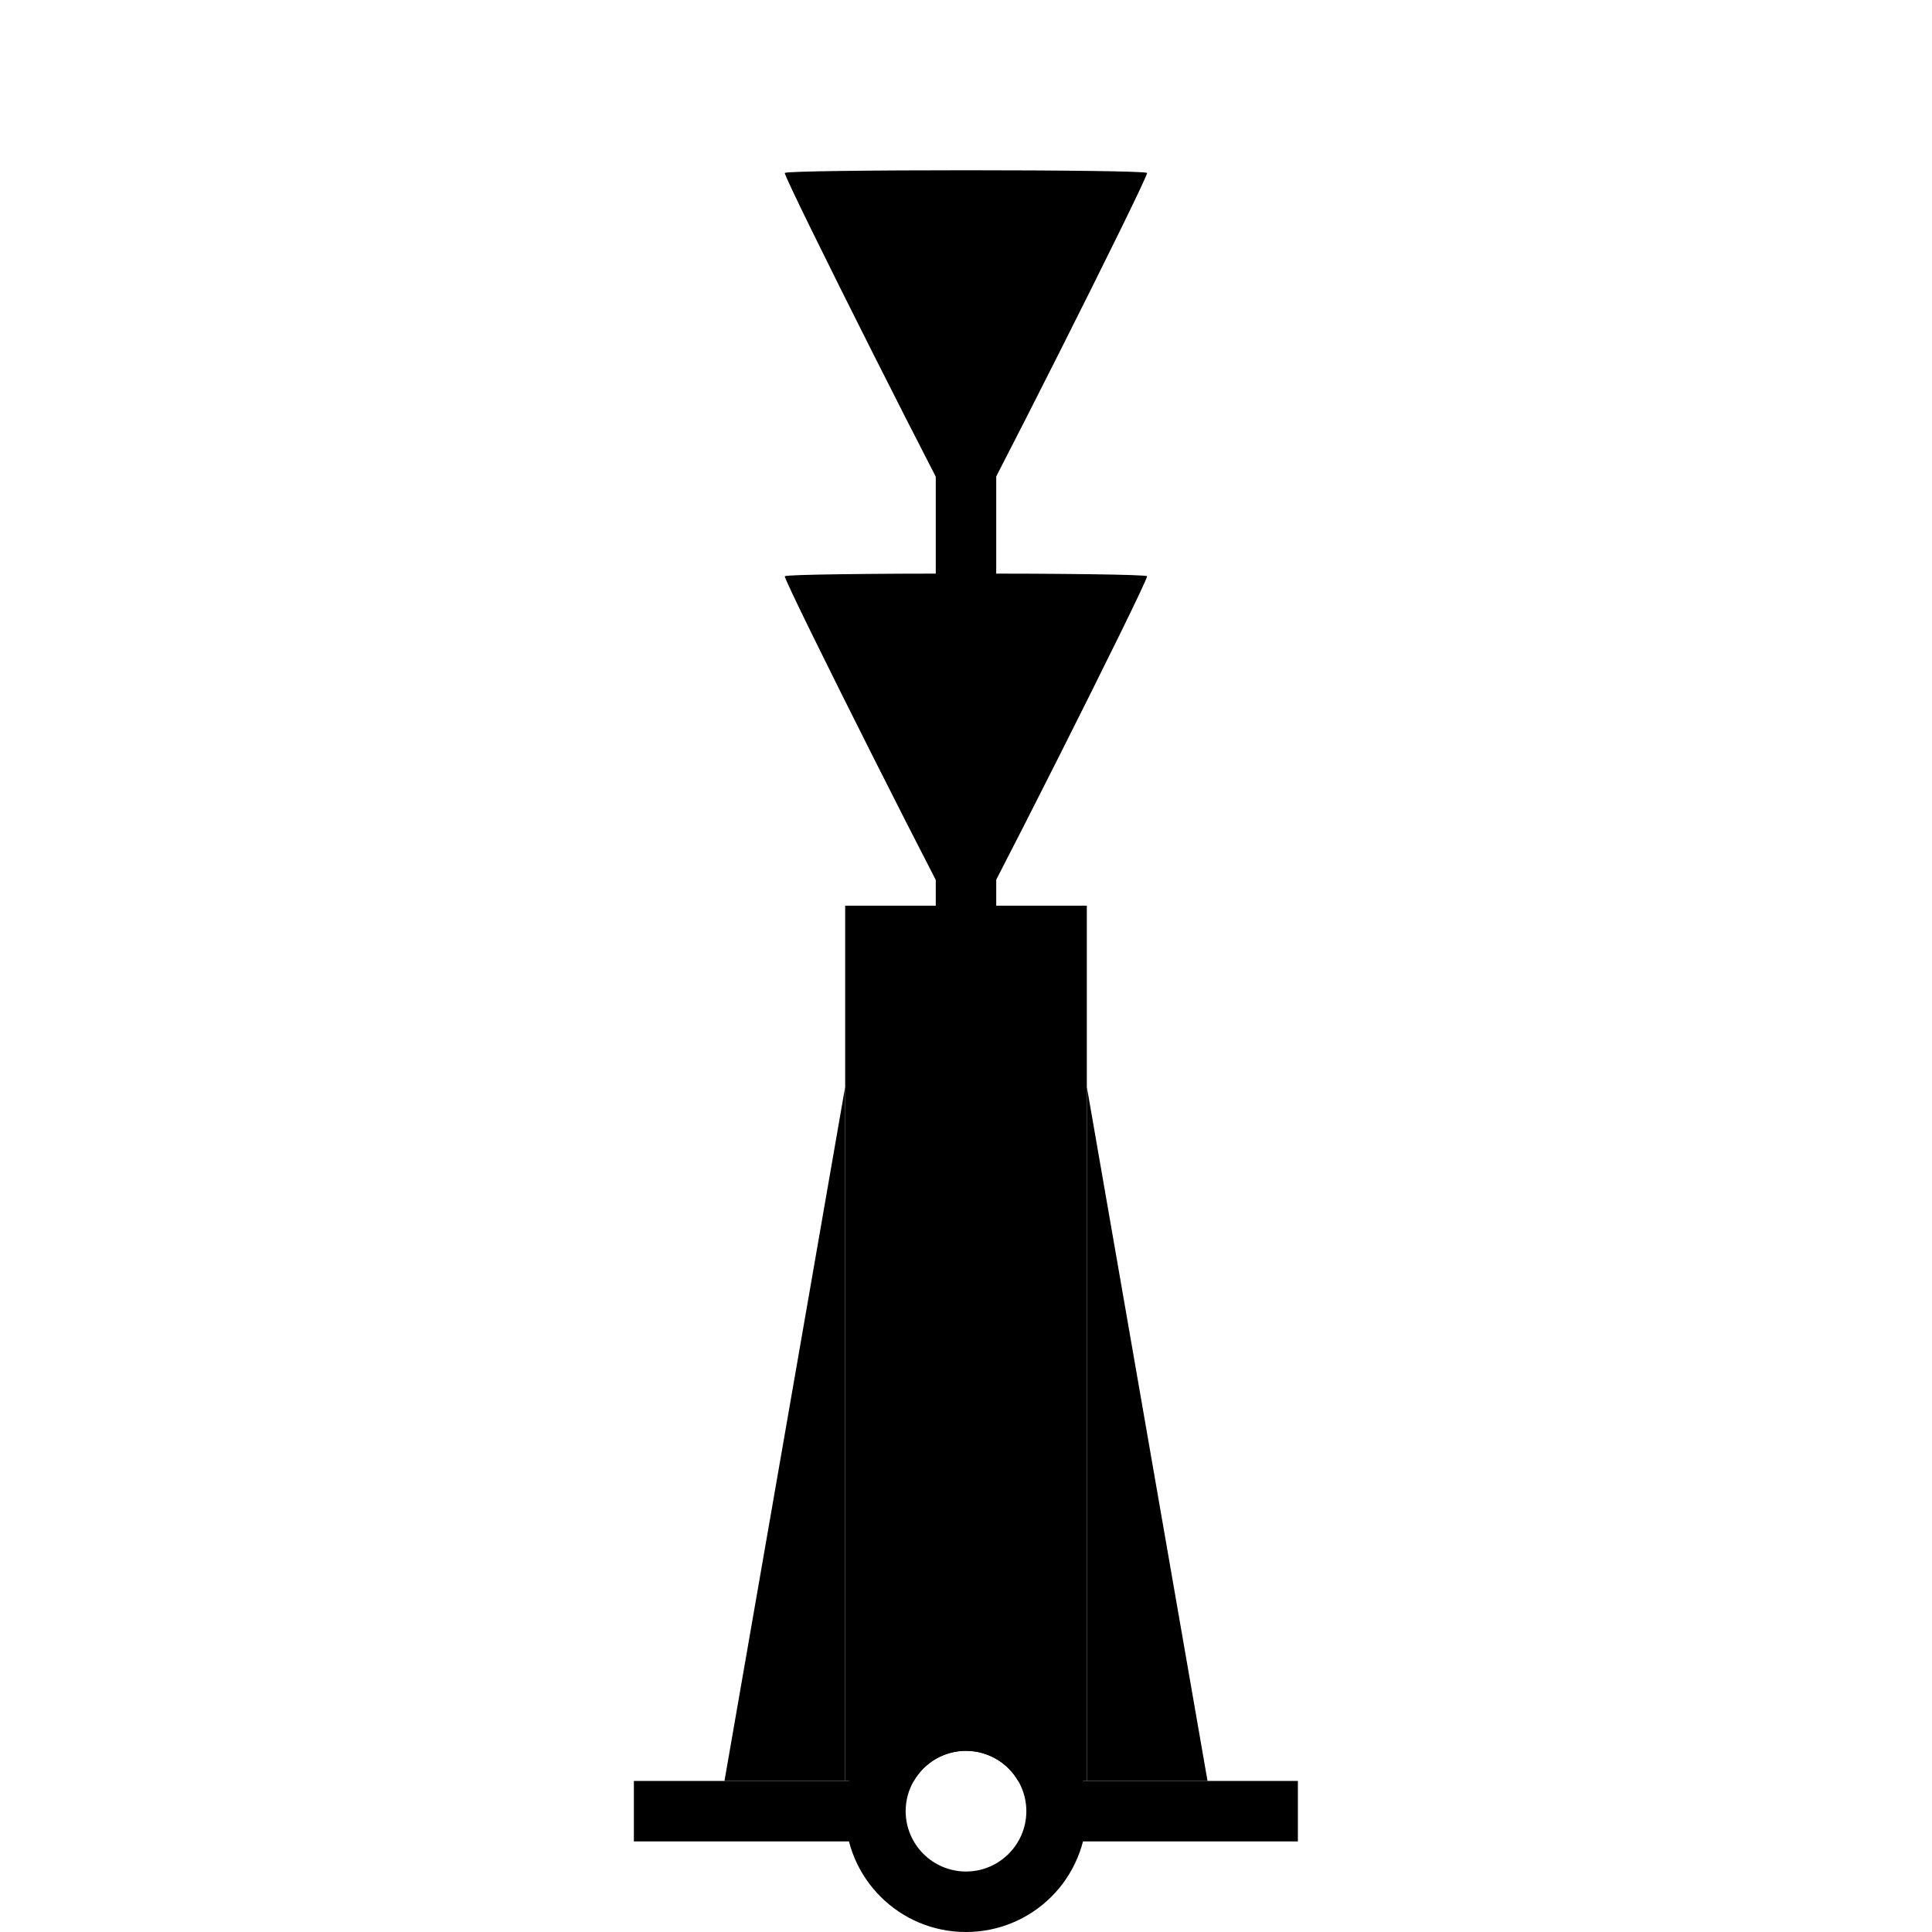
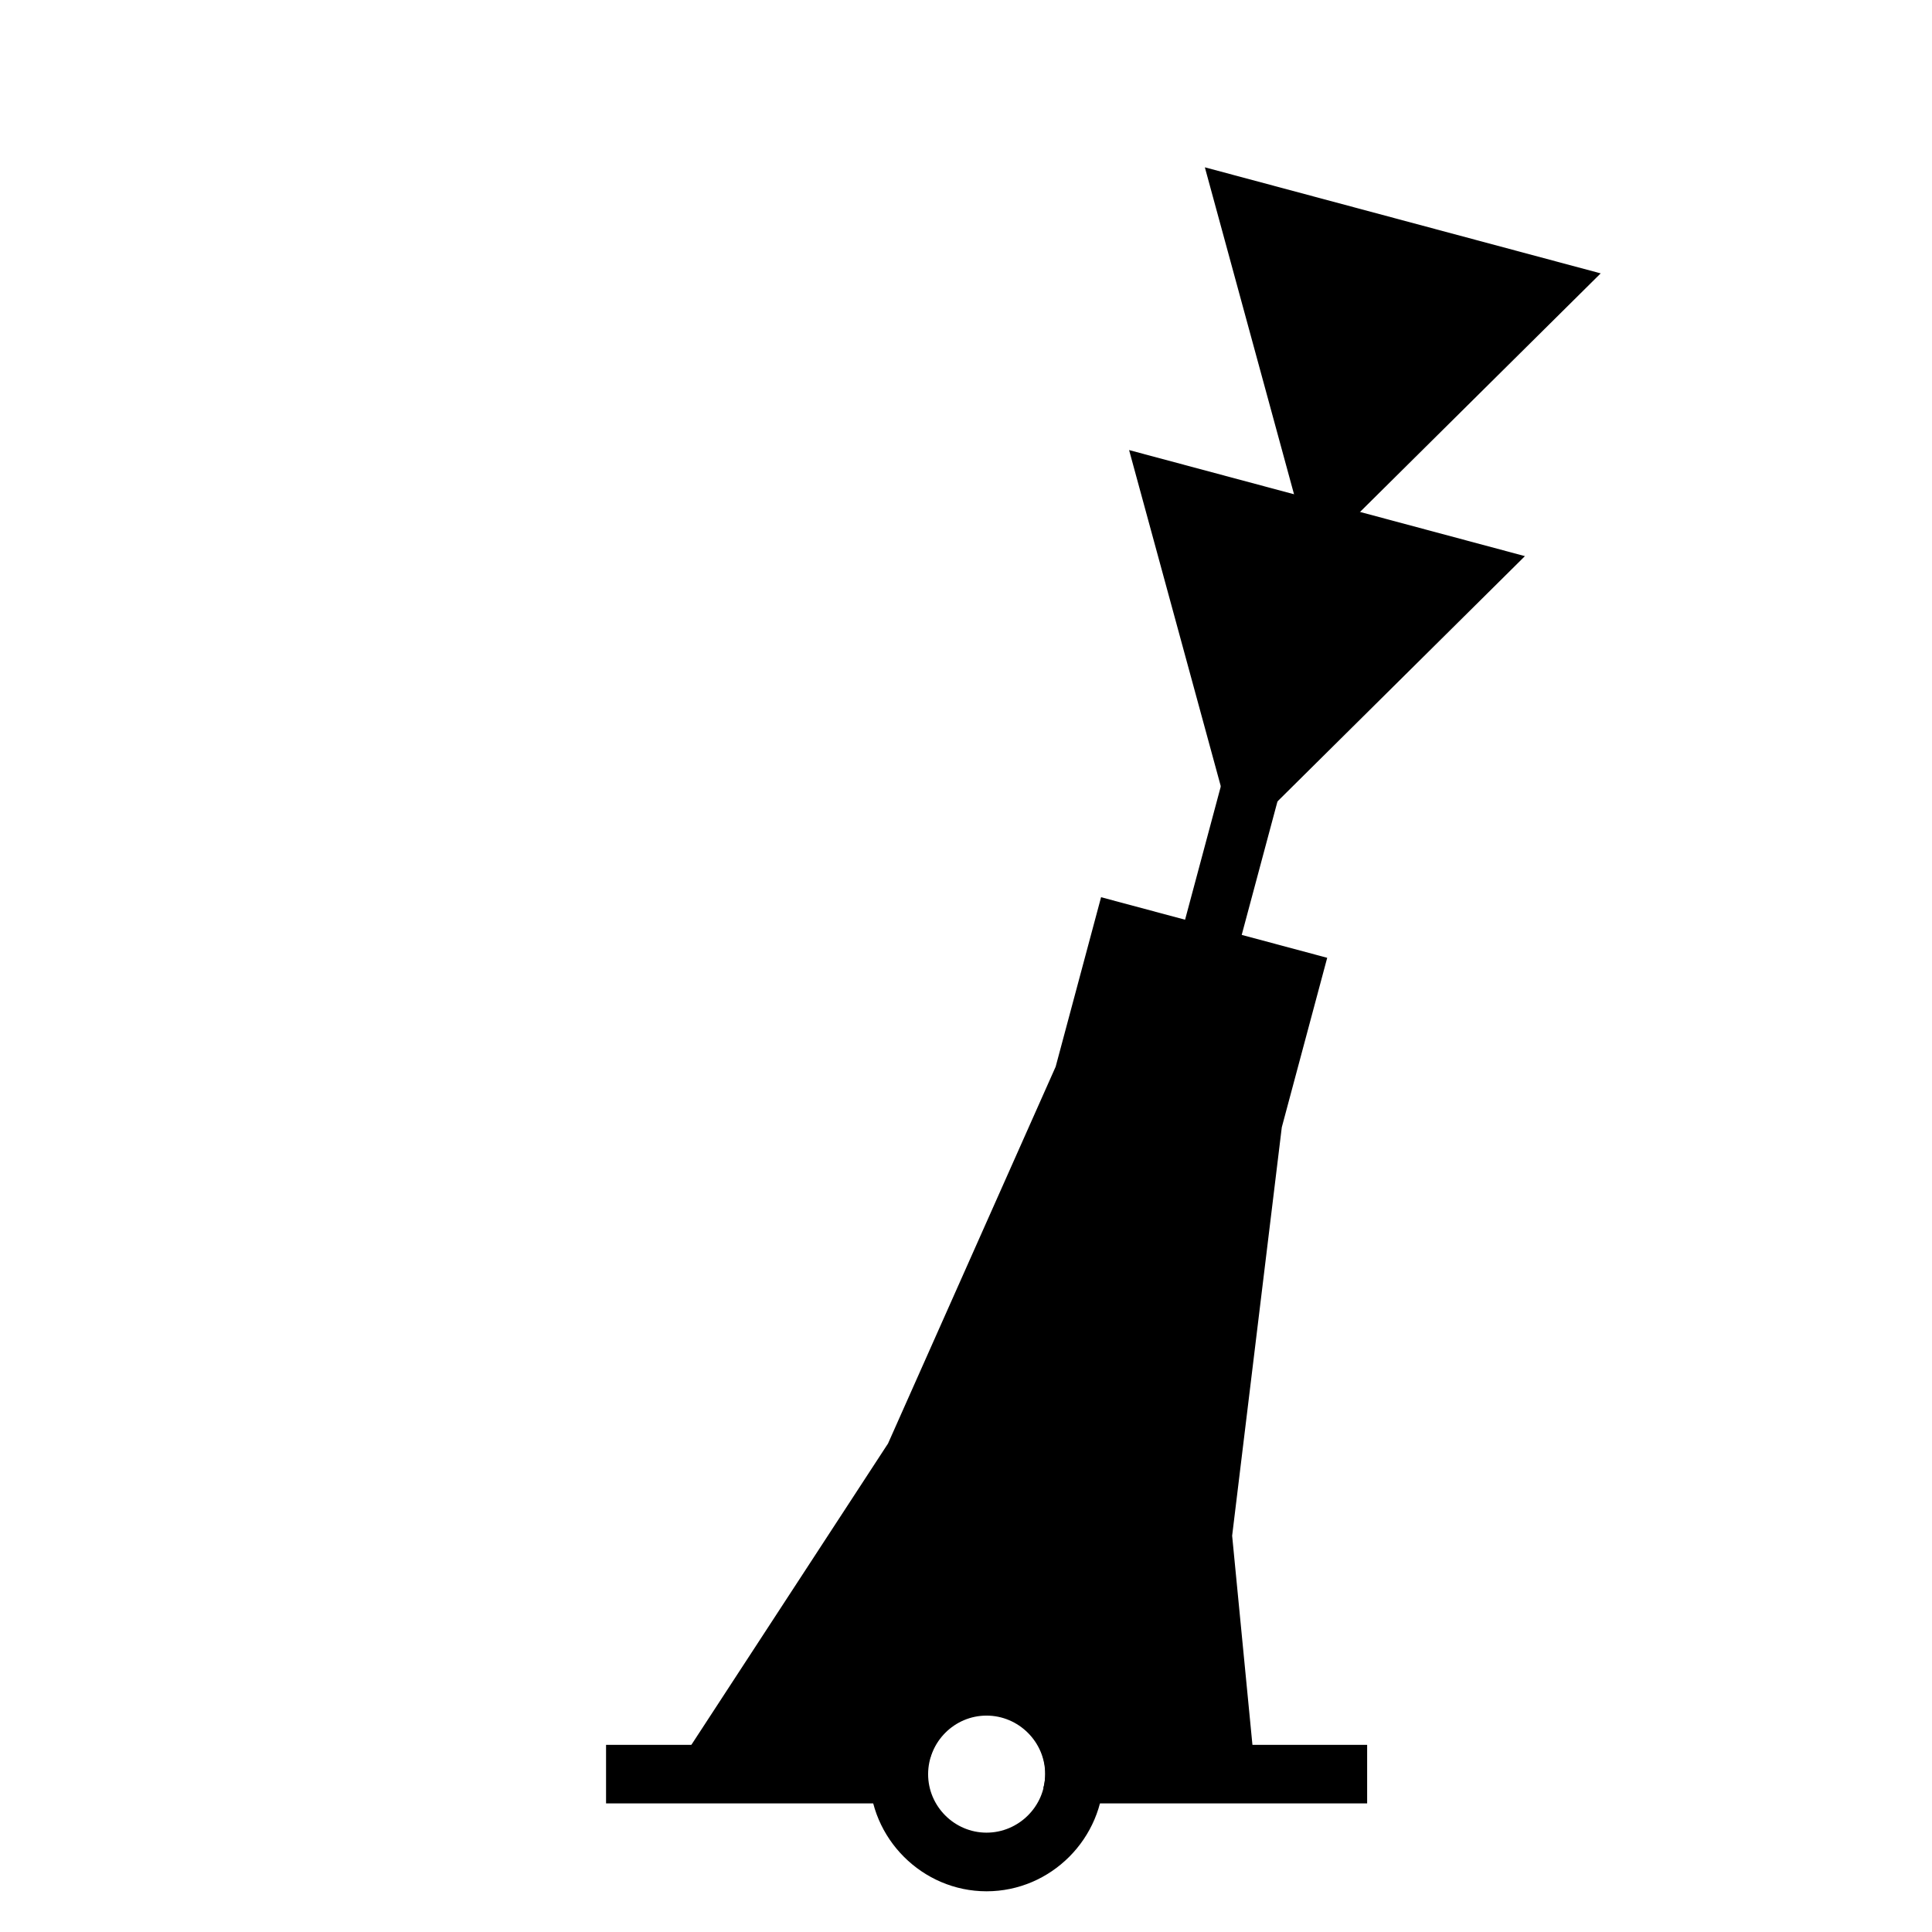
- <svg xmlns="http://www.w3.org/2000/svg" width="32" height="32" viewBox="0 0 8.467 8.467" version="1.1" id="svg1" xml:space="preserve">
-   <defs id="defs1" />
-   <g id="layer1">
-     <path style="fill:#000000;fill-opacity:1;stroke:none;stroke-width:0.8;stroke-dasharray:none;stroke-opacity:0.451" id="path3-0" d="m 3.599,6.583 c -0.024,0.042 -4.817,0.042 -4.841,0 -0.024,-0.042 2.372,-4.193 2.421,-4.193 0.048,0 2.445,4.151 2.421,4.193 z" transform="matrix(-0.3278697,0,0,-0.3758013,4.619731,4.999285)" />
-     <path id="path2" style="fill:#000000;fill-opacity:1;stroke:none;stroke-width:0.359;stroke-dasharray:none;stroke-opacity:1" d="M 4.233 7.408 A 0.529 0.529 0 0 0 3.704 7.938 A 0.529 0.529 0 0 0 4.233 8.467 A 0.529 0.529 0 0 0 4.763 7.938 A 0.529 0.529 0 0 0 4.233 7.408 z M 4.233 7.673 A 0.265 0.265 0 0 1 4.498 7.938 A 0.265 0.265 0 0 1 4.233 8.202 A 0.265 0.265 0 0 1 3.969 7.938 A 0.265 0.265 0 0 1 4.233 7.673 z " />
-     <rect style="fill:#000000;fill-opacity:1;stroke:none;stroke-width:0.218;stroke-dasharray:none;stroke-opacity:0.451" id="rect2" width="1.058" height="0.265" x="2.778" y="7.805" />
-     <rect style="fill:#000000;fill-opacity:1;stroke:none;stroke-width:0.358;stroke-dasharray:none;stroke-opacity:0.451" id="rect3" width="0.265" height="5.953" x="4.101" y="1.587" />
-     <path style="fill:#000000;fill-opacity:1;stroke:none;stroke-width:0.8;stroke-dasharray:none;stroke-opacity:0.451" id="path3" d="m 3.599,6.583 c -0.024,0.042 -4.817,0.042 -4.841,0 -0.024,-0.042 2.372,-4.193 2.421,-4.193 0.048,0 2.445,4.151 2.421,4.193 z" transform="matrix(-0.3278697,0,0,-0.3758013,4.619731,3.231908)" />
-     <rect style="fill:#000000;fill-opacity:1;stroke:none;stroke-width:0.218;stroke-dasharray:none;stroke-opacity:0.451" id="rect2-8" width="1.058" height="0.265" x="4.63" y="7.805" />
-     <g id="g4-1">
-       <path id="rect1-1" style="fill:#000000;fill-opacity:1;stroke:none;stroke-width:0.255" d="m 3.704,3.969 v 3.836 h 0.301 c 0.047,-0.082 0.134,-0.132 0.228,-0.132 0.094,7.47e-5 0.182,0.05 0.229,0.132 H 4.763 V 3.969 Z" />
-       <path style="fill:#000000;fill-opacity:1;stroke:none;stroke-width:0.265" d="M 3.175,7.805 H 3.704 V 4.763 Z" id="path4-2" />
-       <path style="fill:#000000;fill-opacity:1;stroke:none;stroke-width:0.265" d="M 5.292,7.805 H 4.763 V 4.763 Z" id="path4-1-7" />
+ <svg xmlns="http://www.w3.org/2000/svg" width="100%" height="100%" viewBox="0 0 33 33" version="1.1" xml:space="preserve" style="fill-rule:evenodd;clip-rule:evenodd;stroke-linejoin:round;stroke-miterlimit:2;">
+   <g transform="matrix(1,0,0,1,-212,-70)">
+     <g id="sydboj" transform="matrix(1,0,0,1,212.852,70.3034)">
+       <rect x="0" y="0" width="32" height="32" style="fill:none;" />
+       <clipPath id="_clip1">
+         <rect x="0" y="0" width="32" height="32" />
+       </clipPath>
+       <g clip-path="url(#_clip1)">
+         <g id="Bottom" transform="matrix(3.77953,0,0,3.77953,7.1811e-07,0)">
+           <path d="M4.233,7.408C3.943,7.408 3.704,7.647 3.704,7.938C3.704,8.228 3.943,8.467 4.233,8.467C4.524,8.467 4.762,8.228 4.763,7.937C4.762,7.647 4.524,7.408 4.233,7.408ZM4.233,7.673C4.378,7.673 4.498,7.792 4.498,7.938C4.498,8.083 4.378,8.202 4.233,8.202C4.088,8.202 3.969,8.083 3.969,7.938C3.969,7.792 4.088,7.673 4.233,7.673Z" style="fill-rule:nonzero;" />
+         </g>
+         <g id="Botten" transform="matrix(0.376562,0,0,1,13.9142,3.40157e-07)">
+           <rect x="9.522" y="29.5" width="13.278" height="1" />
+         </g>
+         <g id="Botten1" transform="matrix(0.376562,0,0,1,5.91424,3.40157e-07)">
+           <rect x="9.522" y="29.5" width="13.278" height="1" />
+         </g>
+         <g id="Boj" transform="matrix(3.65074,0.978214,-0.978214,3.65074,8.30076,-3.09537)">
+           <path d="M4.366,3.969L4.766,3.969L4.766,4.762L5.027,6.603L5.407,7.617L4.498,7.926C4.498,7.78 4.378,7.661 4.233,7.661C4.088,7.661 3.969,7.78 3.969,7.926L2.862,8.298L3.417,6.603L3.708,4.762L3.708,3.969L4.101,3.969L4.101,1.587L4.366,1.587L4.366,3.969Z" />
+         </g>
+         <g id="Syd" transform="matrix(0.965926,0.258819,-0.258819,0.965926,8.30076,-3.09537)">
+           <g transform="matrix(-0.845674,1.03565e-16,-1.09104e-16,-0.890905,25.6079,16.6592)">
+             <path d="M11.361,3.546L15.5,10.281L7.223,10.281L11.361,3.546Z" />
+           </g>
+           <g transform="matrix(-0.845674,1.03565e-16,-1.09104e-16,-0.890905,25.6079,11.6592)">
+             <path d="M11.361,3.546L15.5,10.281L7.223,10.281L11.361,3.546Z" />
+           </g>
+         </g>
+       </g>
    </g>
  </g>
</svg>
